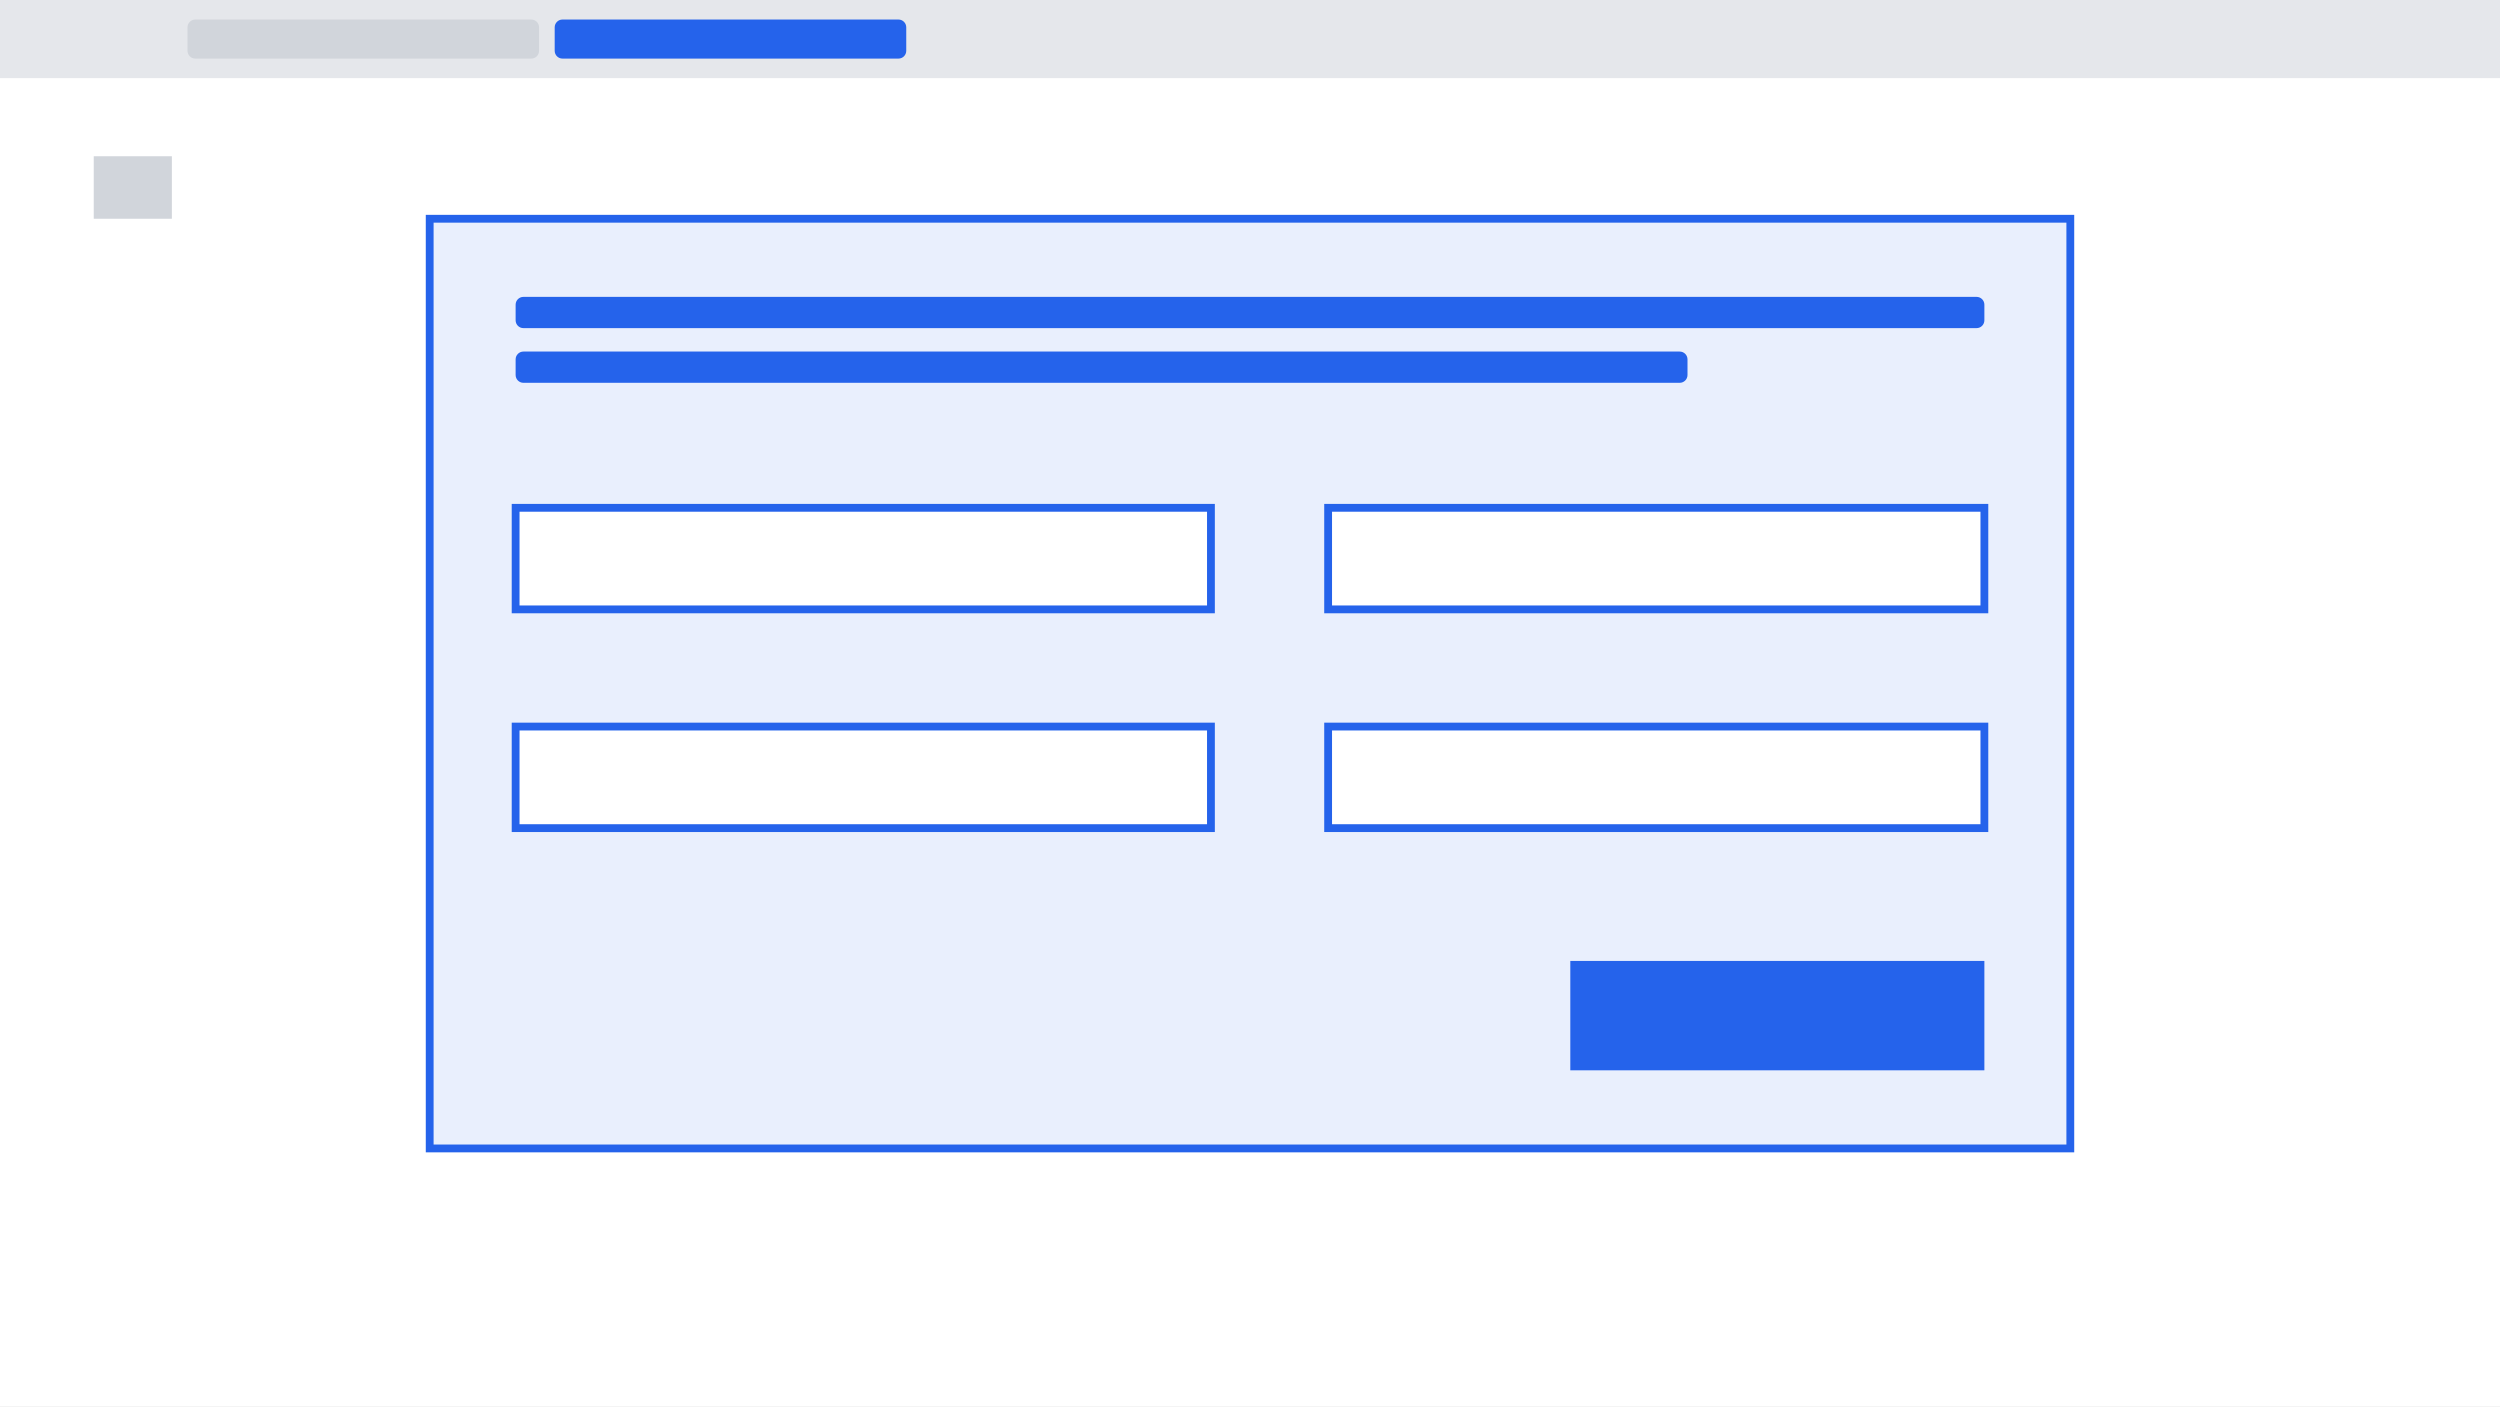
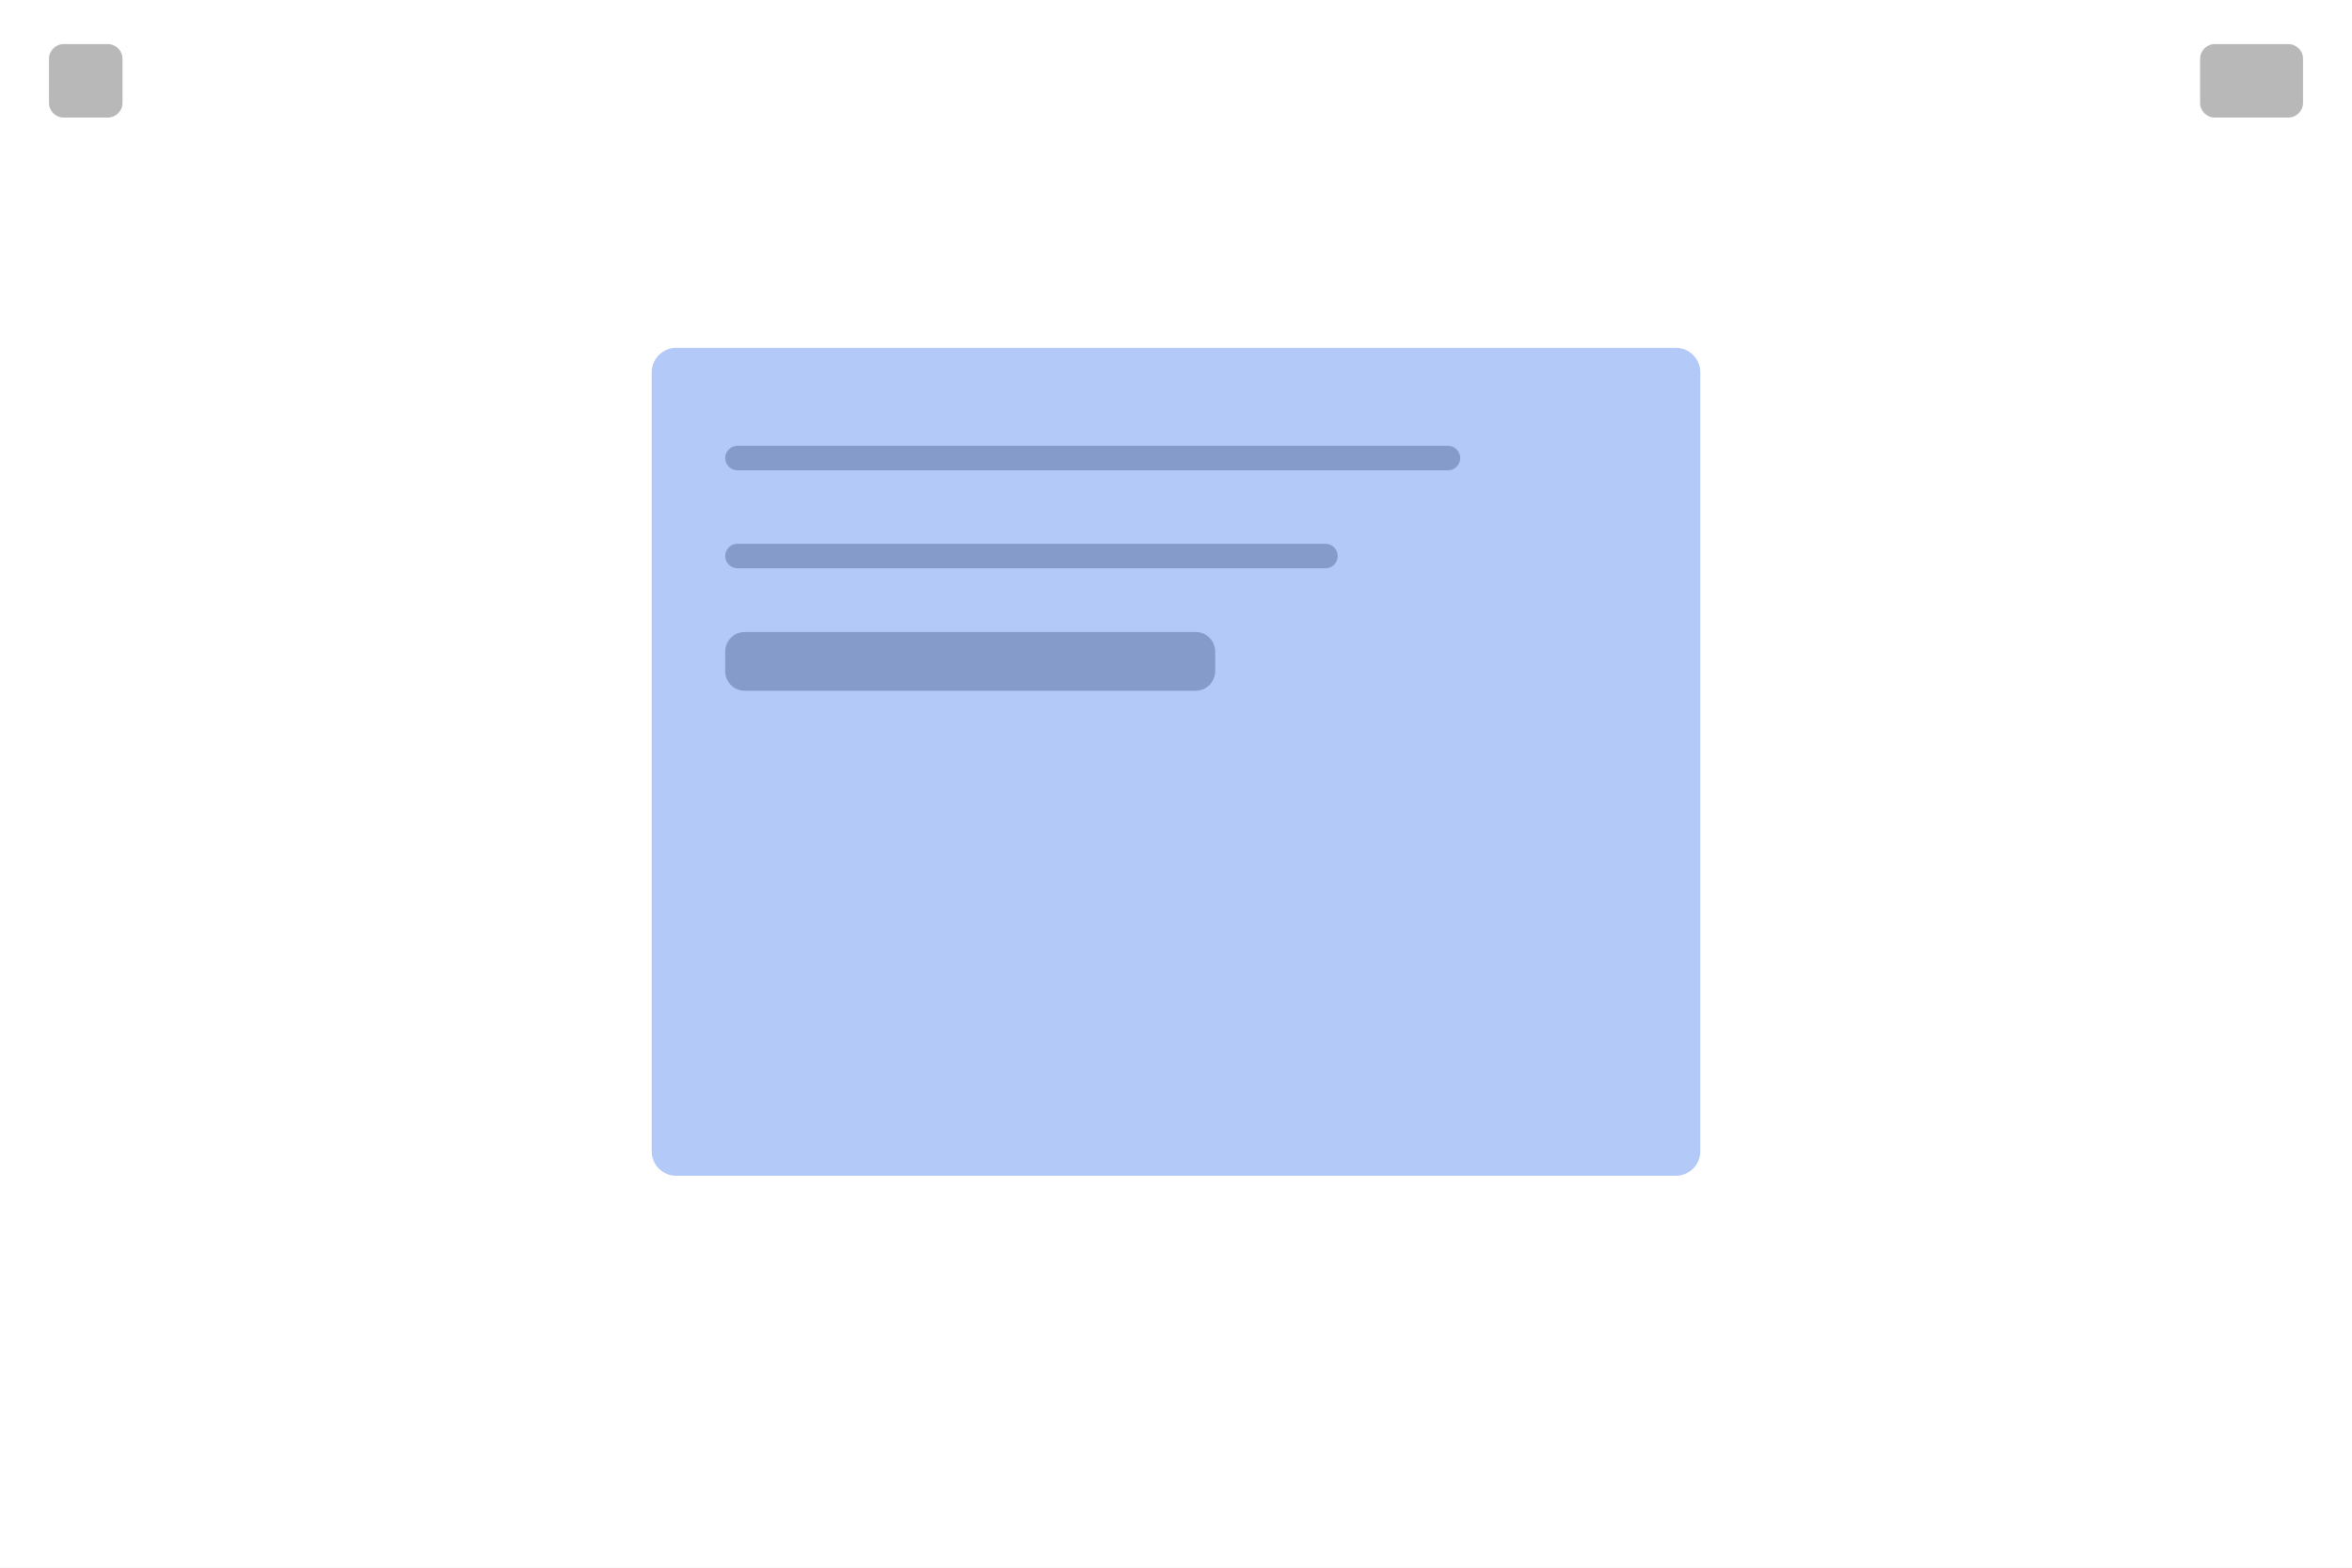
- <svg xmlns="http://www.w3.org/2000/svg" width="960" height="540" viewBox="0 0 640 360" role="img" aria-labelledby="title desc">
-   <rect width="640" height="360" fill="#ffffff" />
-   <rect x="0" y="0" width="640" height="20" fill="#e5e7eb" />
-   <rect x="48" y="5" width="90" height="10" rx="2" fill="#d1d5db" />
-   <rect x="142" y="5" width="90" height="10" rx="2" fill="#2563eb" />
-   <rect x="24" y="40" width="20" height="16" fill="#d1d5db" />
-   <rect x="110" y="56" width="420" height="238" fill="#2563eb" fill-opacity=".1" stroke="#2563eb" stroke-width="2" />
-   <rect x="132" y="76" width="376" height="8" rx="2" fill="#2563eb" />
-   <rect x="132" y="90" width="300" height="8" rx="2" fill="#2563eb" />
-   <rect x="132" y="130" width="178" height="26" fill="#ffffff" stroke="#2563eb" stroke-width="2" />
-   <rect x="340" y="130" width="168" height="26" fill="#ffffff" stroke="#2563eb" stroke-width="2" />
-   <rect x="132" y="186" width="178" height="26" fill="#ffffff" stroke="#2563eb" stroke-width="2" />
-   <rect x="340" y="186" width="168" height="26" fill="#ffffff" stroke="#2563eb" stroke-width="2" />
-   <rect x="402" y="246" width="106" height="28" fill="#2563eb" />
+ <svg xmlns="http://www.w3.org/2000/svg" width="960" height="640" viewBox="0 0 960 640" role="img" aria-labelledby="title desc">
+   <rect x="0" y="0" width="960" height="640" fill="#ffffff" />
+   <rect x="20" y="18" width="30" height="30" rx="6" fill="#b8b8b8" />
+   <rect x="898" y="18" width="42" height="30" rx="6" fill="#b8b8b8" />
+   <rect x="296" y="182" width="300" height="10" rx="5" fill="#b8b8b8" />
+   <rect x="296" y="222" width="250" height="10" rx="5" fill="#b8b8b8" />
+   <rect x="296" y="258" width="200" height="24" rx="8" fill="#b8b8b8" />
+   <rect x="266" y="142" width="428" height="338" rx="10" fill="#2563eb" opacity="0.35" />
</svg>
